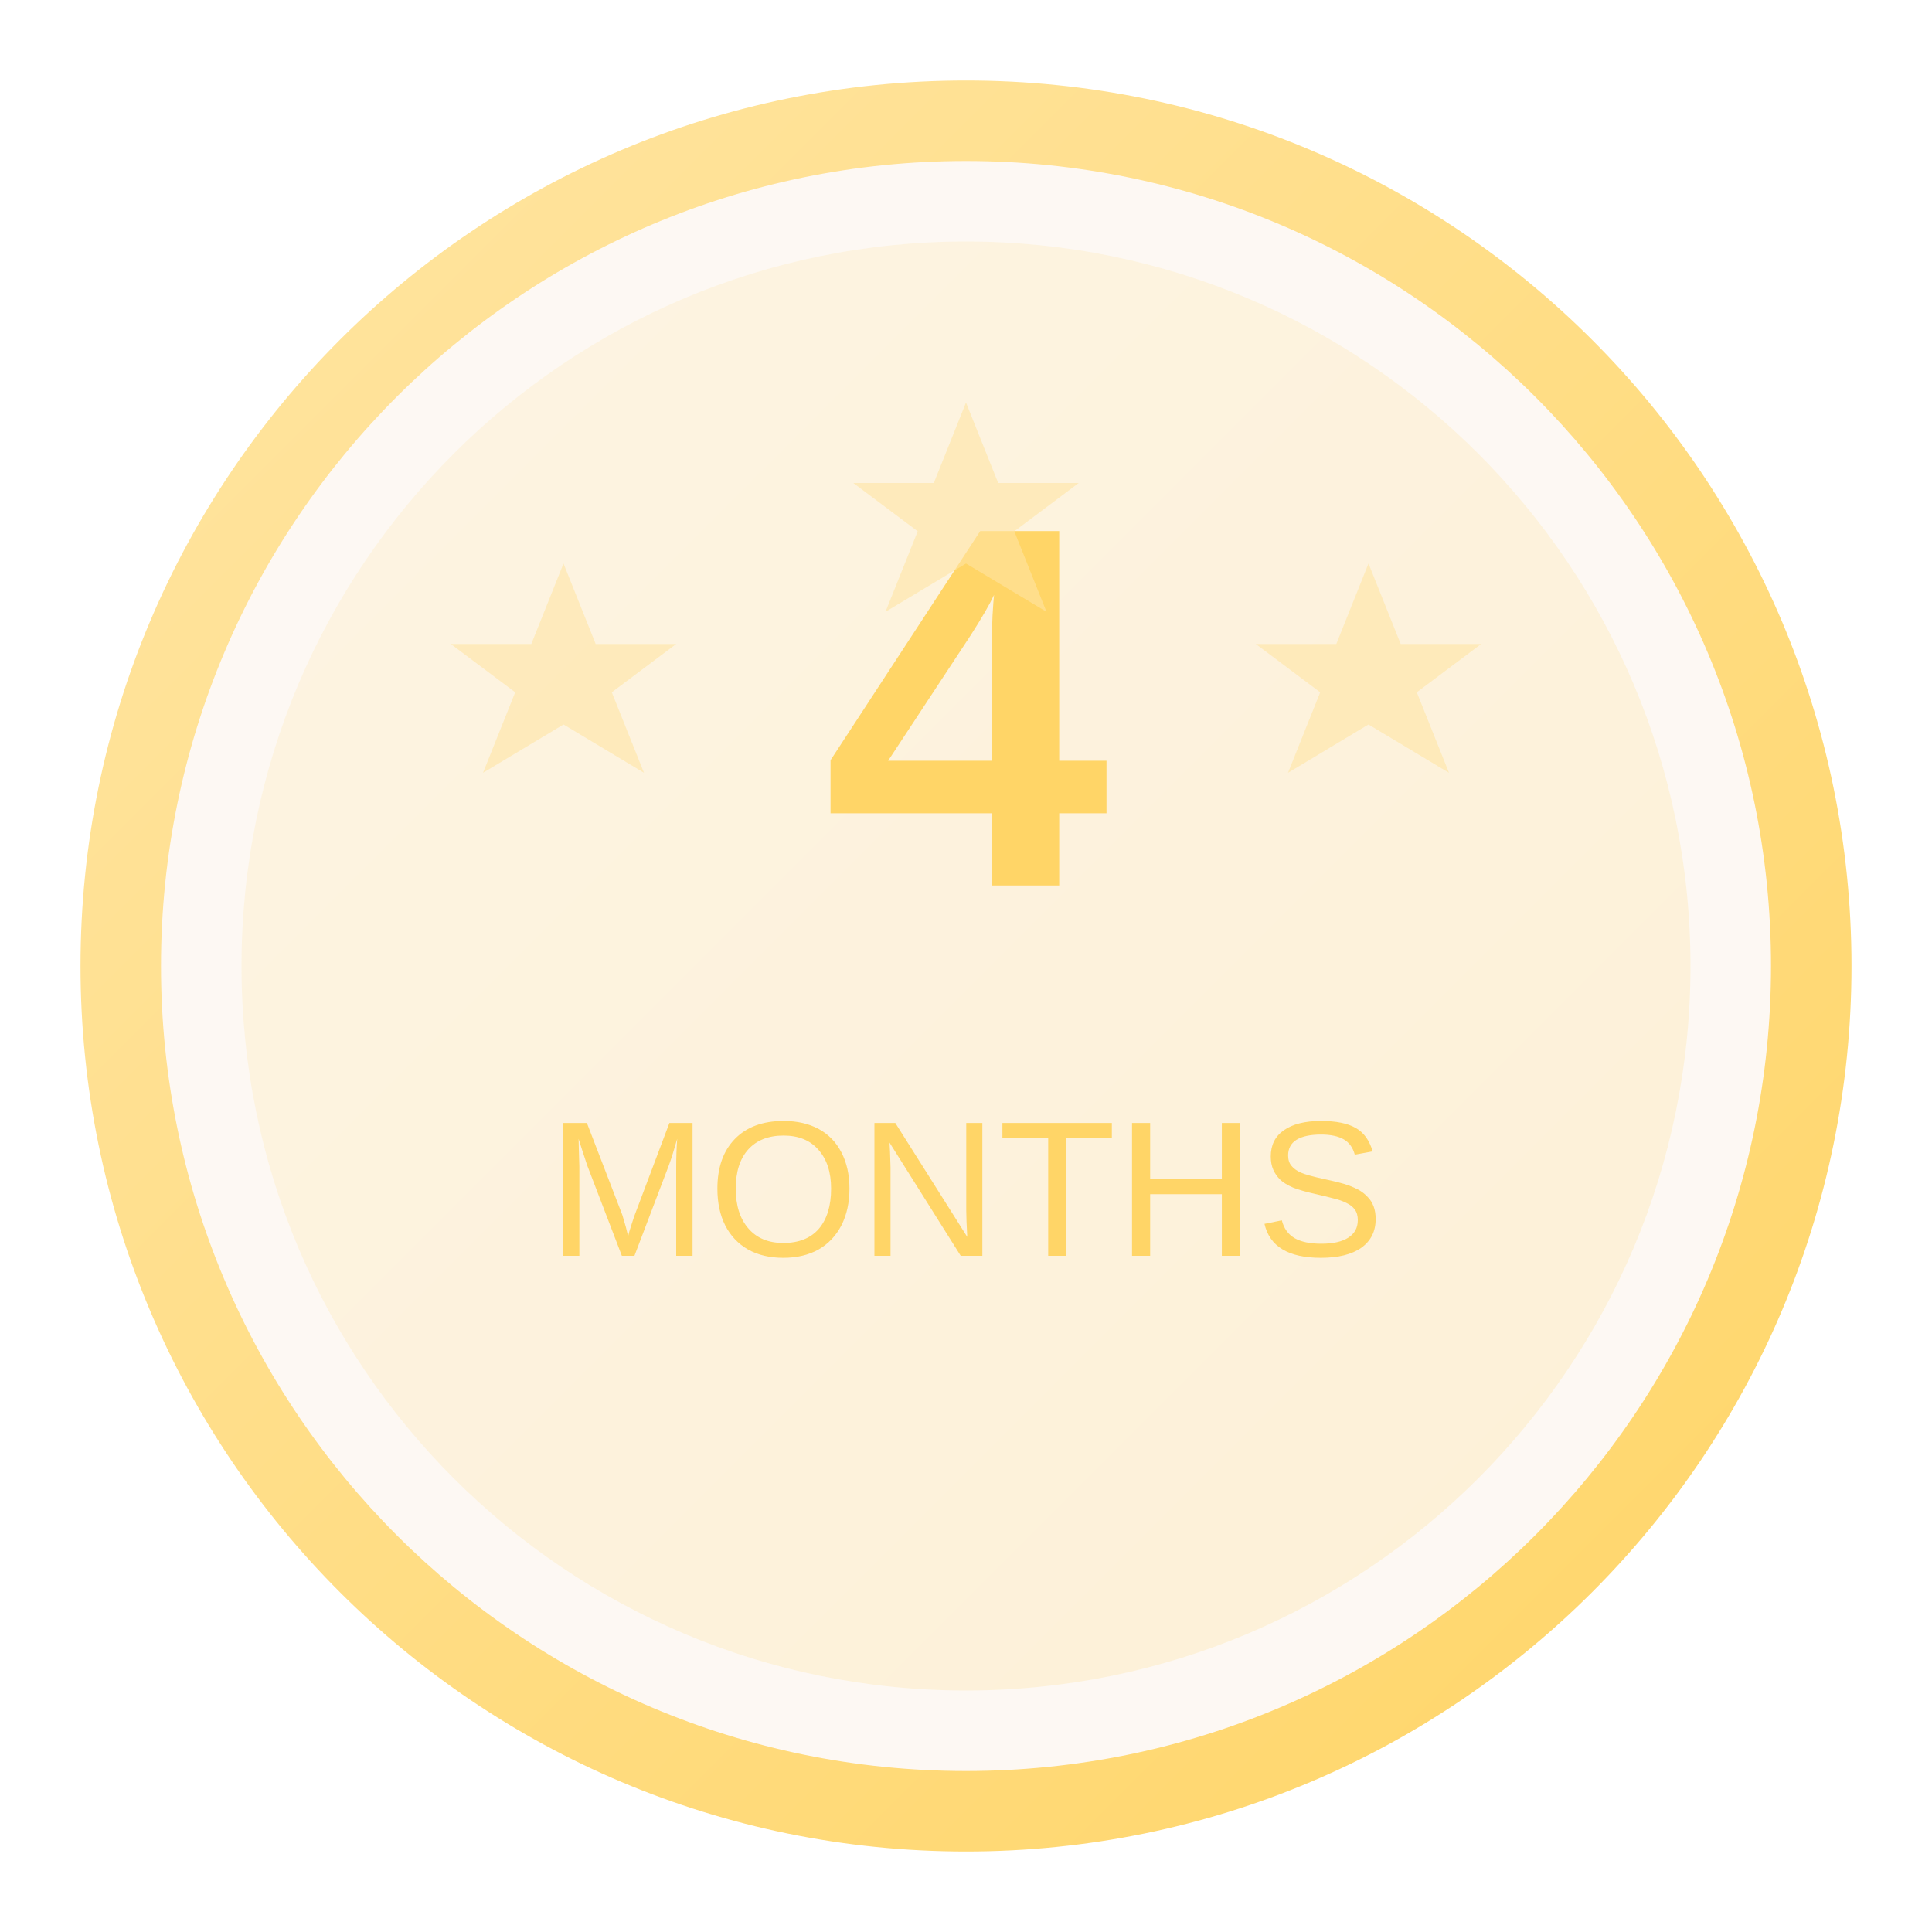
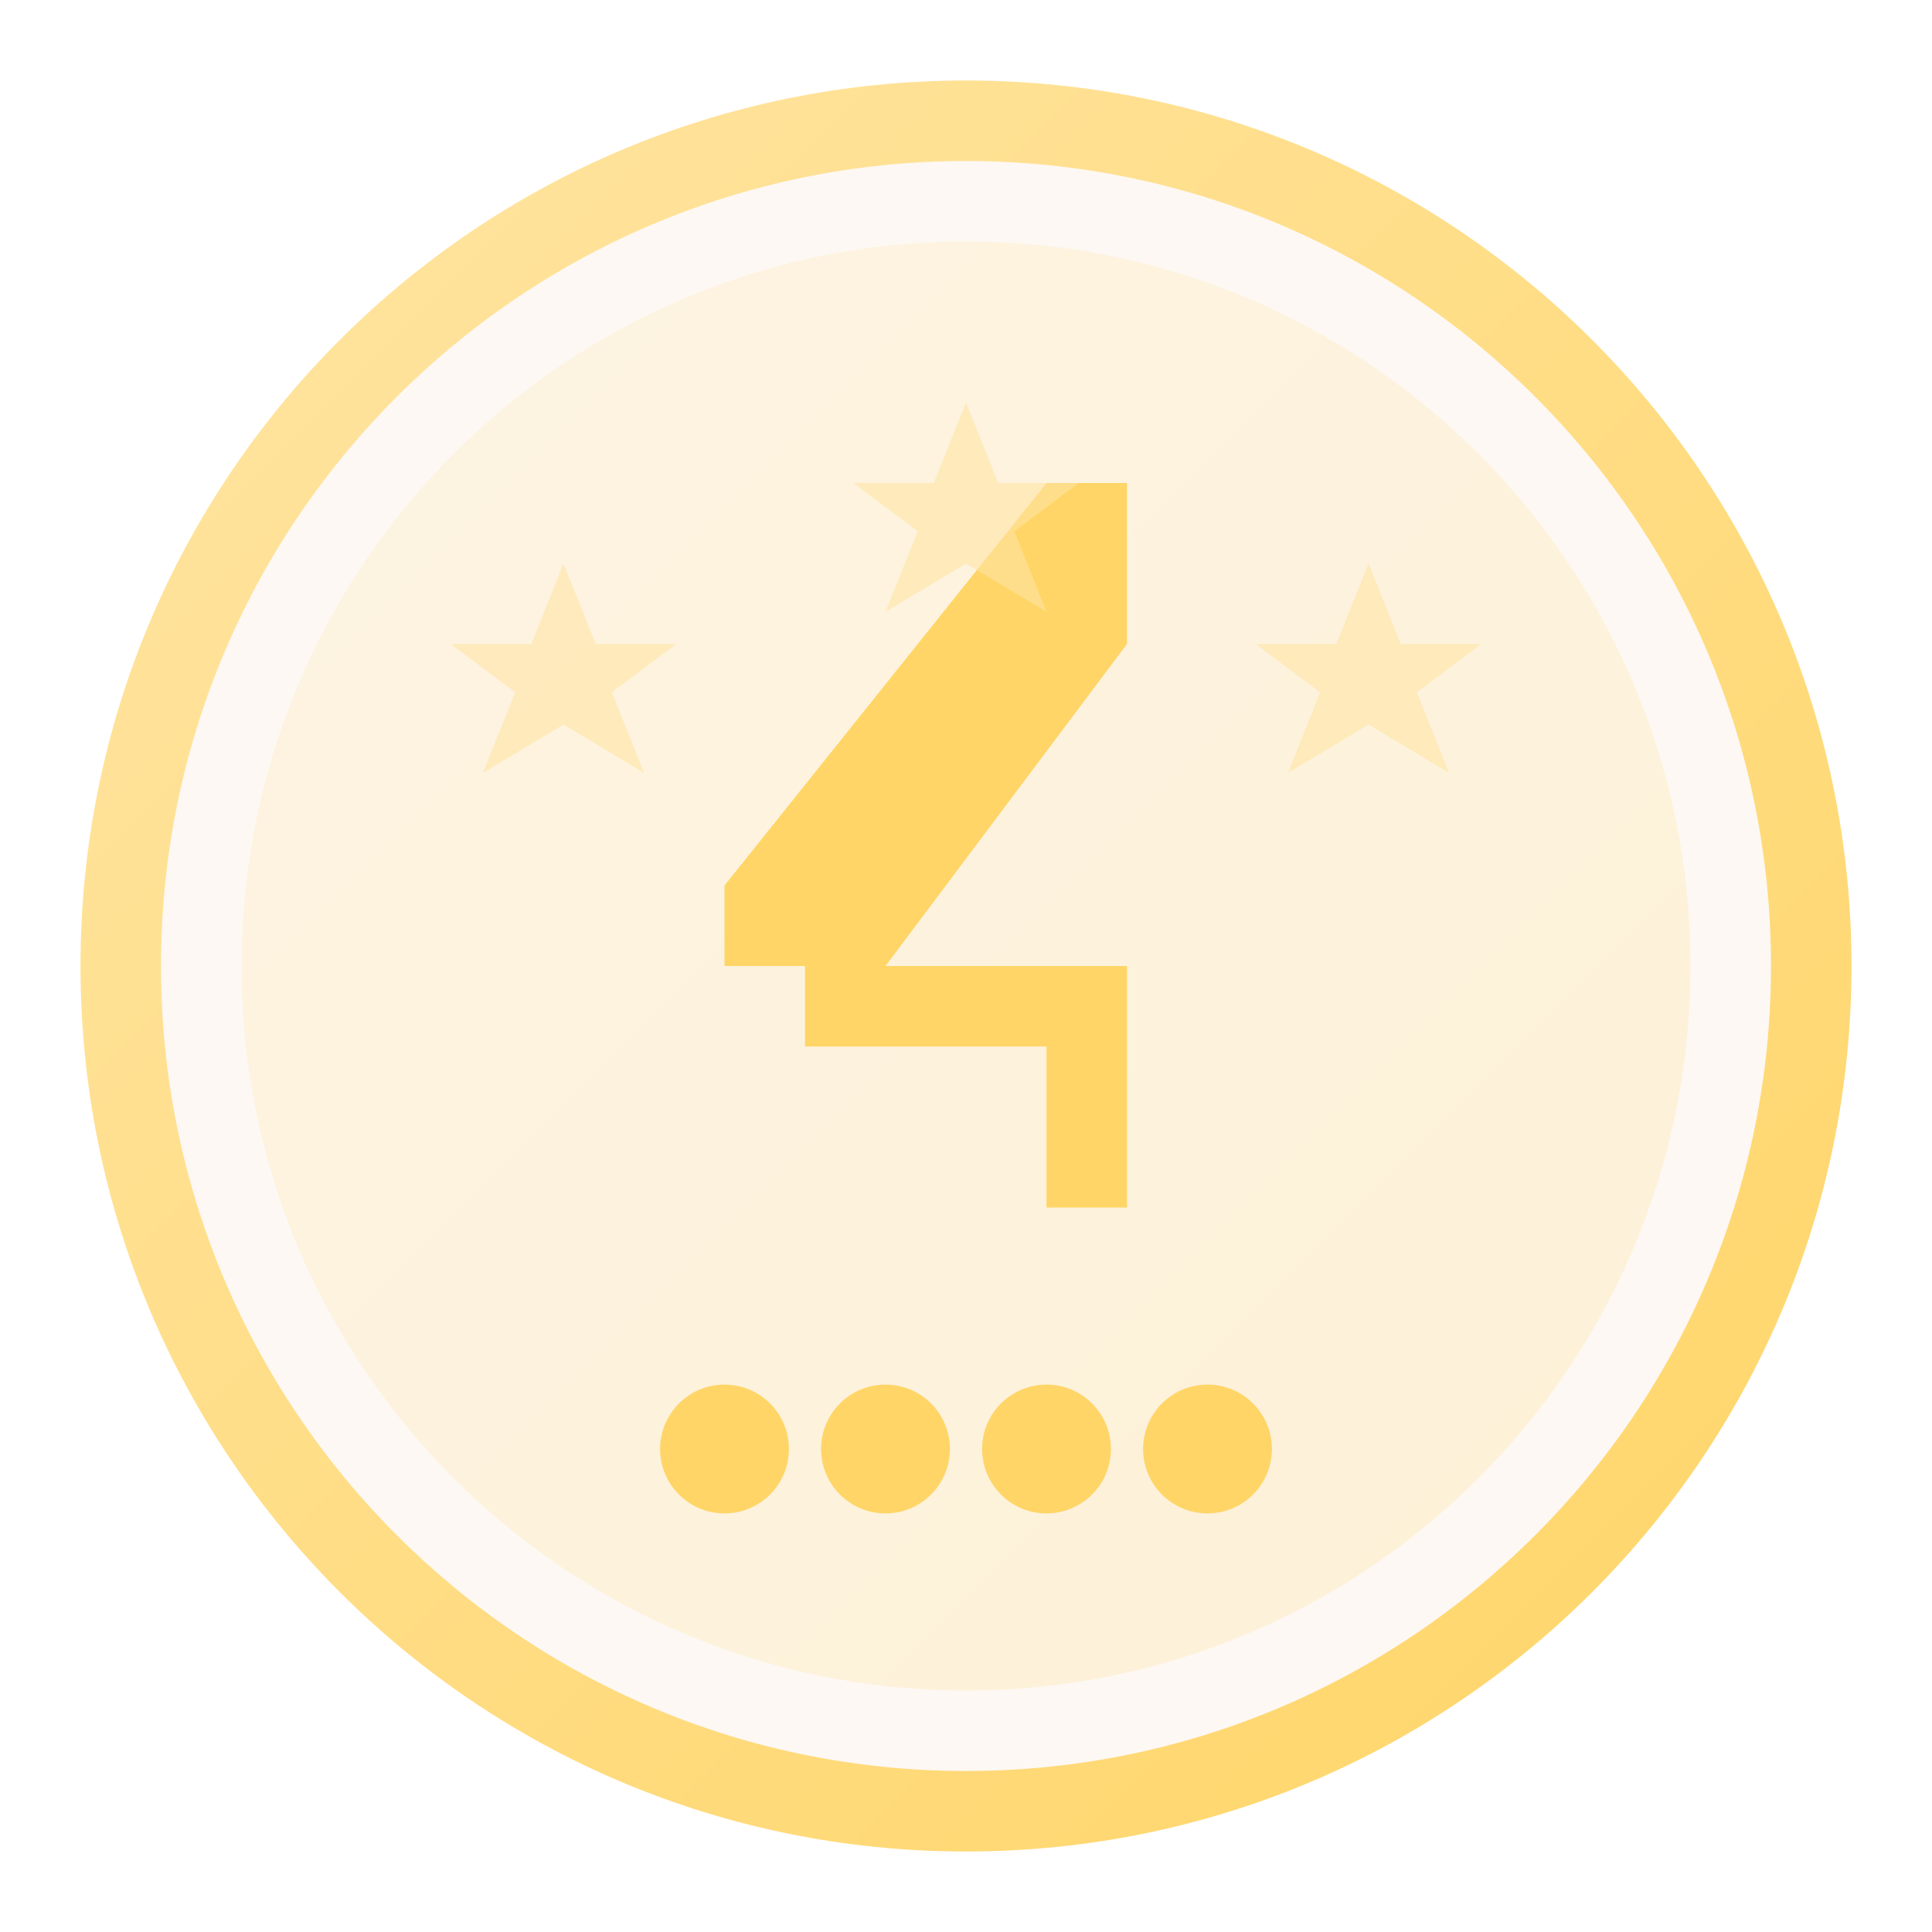
<svg xmlns="http://www.w3.org/2000/svg" width="120" height="120" viewBox="0 0 120 120">
  <defs>
    <linearGradient id="badge4mo" x1="0%" y1="0%" x2="100%" y2="100%">
      <stop offset="0%" style="stop-color:#FFE5A3;stop-opacity:1" />
      <stop offset="100%" style="stop-color:#FFD567;stop-opacity:1" />
    </linearGradient>
  </defs>
  <circle cx="60" cy="60" r="55" fill="url(#badge4mo)" />
  <circle cx="60" cy="60" r="50" fill="#FDF8F3" />
  <circle cx="60" cy="60" r="45" fill="url(#badge4mo)" opacity="0.2" />
-   <text x="60" y="55" font-family="Arial, sans-serif" font-size="32" font-weight="bold" fill="#FFD567" text-anchor="middle">4</text>
-   <text x="60" y="78" font-family="Arial, sans-serif" font-size="12" fill="#FFD567" text-anchor="middle">MONTHS</text>
+   <path d="M70 45 L70 40 L55 60 L45 60 L45 55 L65 30 L70 30 L70 75 L65 75 L65 65 L50 65 L50 60 L70 60 L70 45" fill="#FFD567" />
  <polygon points="35,35 37,40 42,40 38,43 40,48 35,45 30,48 32,43 28,40 33,40" fill="#FFE5A3" opacity="0.6" />
  <polygon points="85,35 87,40 92,40 88,43 90,48 85,45 80,48 82,43 78,40 83,40" fill="#FFE5A3" opacity="0.6" />
  <polygon points="60,25 62,30 67,30 63,33 65,38 60,35 55,38 57,33 53,30 58,30" fill="#FFE5A3" opacity="0.6" />
+   <circle cx="45" cy="90" r="4" fill="#FFD567" />
+   <circle cx="55" cy="90" r="4" fill="#FFD567" />
+   <circle cx="65" cy="90" r="4" fill="#FFD567" />
+   <circle cx="75" cy="90" r="4" fill="#FFD567" />
</svg>
